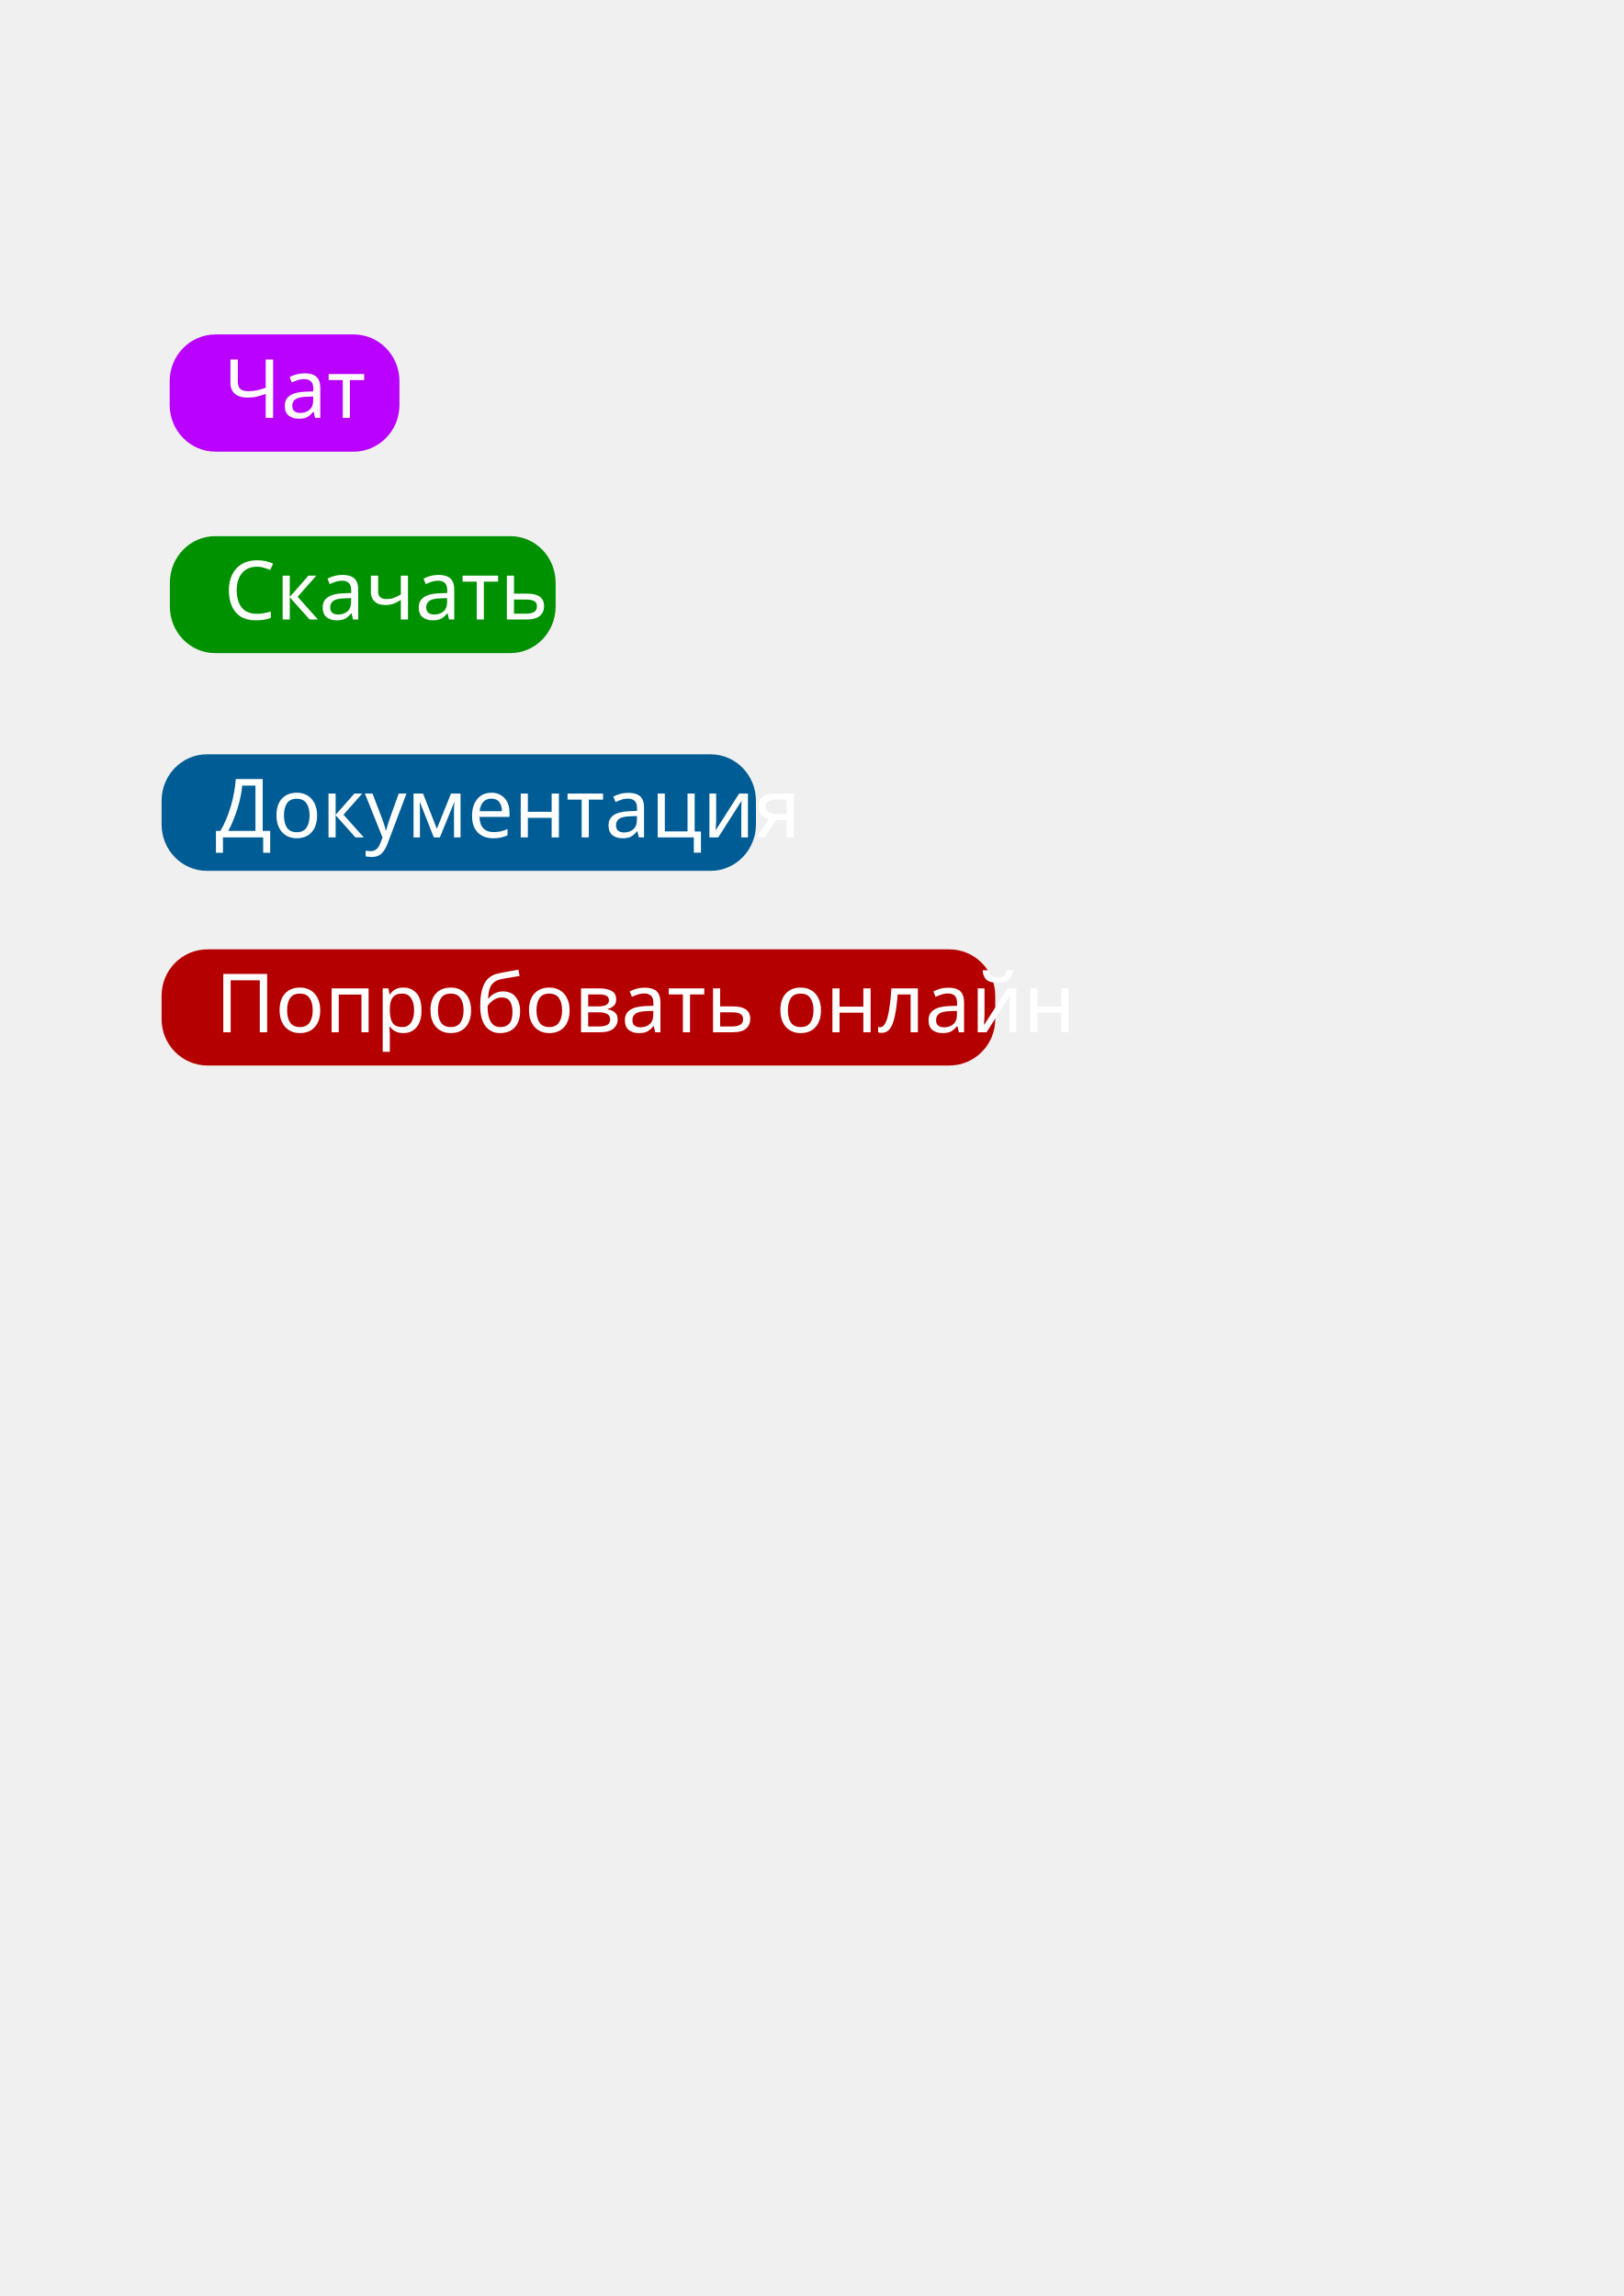
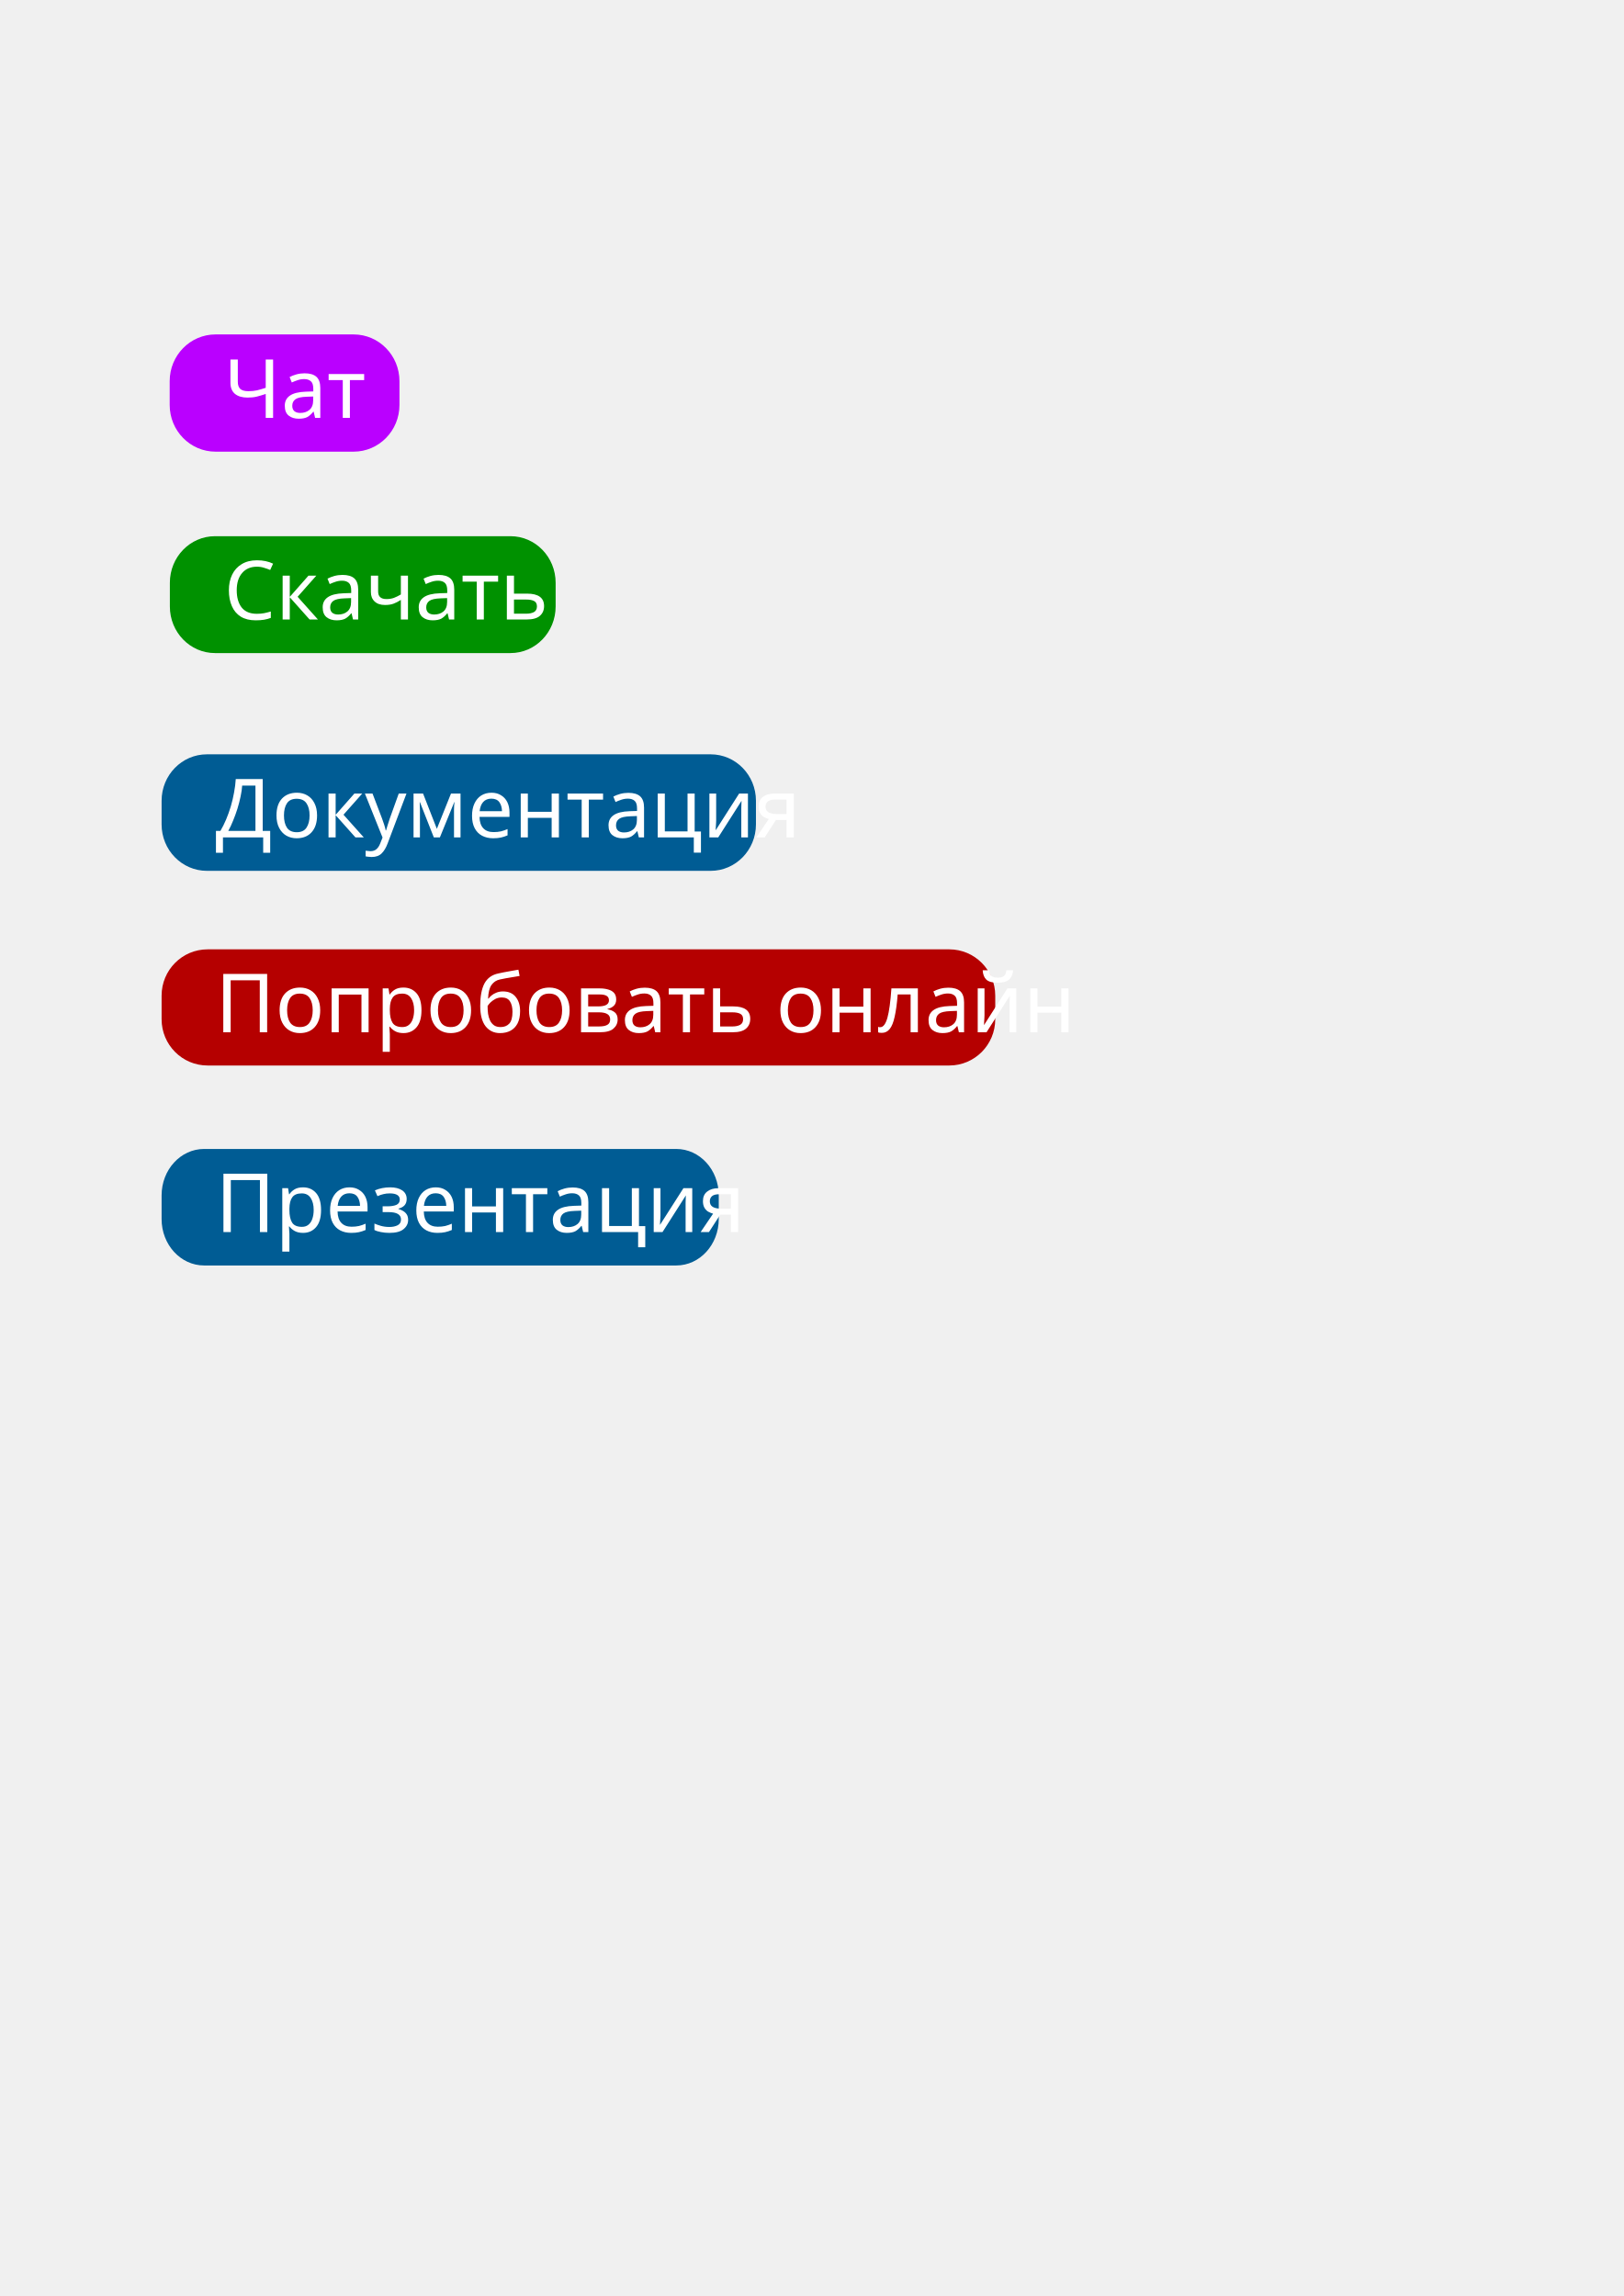
<svg xmlns="http://www.w3.org/2000/svg" width="210mm" height="297mm" viewBox="0 0 210 297" version="1.1" id="svg8">
  <defs id="defs2" />
  <g id="layer1">
    <g id="g4560">
      <rect ry="6.024" rx="5.835" y="69.36" x="21.969" height="15.119" width="49.893" id="rect10" style="opacity:1;fill:#009100;fill-opacity:1;stroke:none;stroke-width:0.2;stroke-linecap:round;stroke-linejoin:round;stroke-miterlimit:4;stroke-dasharray:none;stroke-opacity:1;paint-order:stroke fill markers" />
      <text id="text14" y="80.133" x="28.962" style="font-style:normal;font-weight:normal;font-size:10.583px;line-height:6.615px;font-family:sans-serif;letter-spacing:0px;word-spacing:0px;fill:#ffffff;fill-opacity:1;stroke:none;stroke-width:0.265" xml:space="preserve">
        <tspan style="font-style:normal;font-variant:normal;font-weight:normal;font-stretch:normal;font-family:Iosevka;-inkscape-font-specification:Iosevka;fill:#ffffff;stroke-width:0.265" y="80.133" x="28.962" id="tspan12">Скачать</tspan>
      </text>
    </g>
    <g id="g4565">
      <rect style="opacity:1;fill:#005c94;fill-opacity:1;stroke:none;stroke-width:0.248;stroke-linecap:round;stroke-linejoin:round;stroke-miterlimit:4;stroke-dasharray:none;stroke-opacity:1;paint-order:stroke fill markers" id="rect4503" width="76.87" height="15.071" x="20.9" y="97.576" rx="5.858" ry="6.005" />
      <text xml:space="preserve" style="font-style:normal;font-weight:normal;font-size:10.583px;line-height:6.615px;font-family:sans-serif;letter-spacing:0px;word-spacing:0px;fill:#ffffff;fill-opacity:1;stroke:none;stroke-width:0.265" x="27.869" y="108.324" id="text4507">
        <tspan id="tspan4505" x="27.869" y="108.324" style="font-style:normal;font-variant:normal;font-weight:normal;font-stretch:normal;font-family:Iosevka;-inkscape-font-specification:Iosevka;fill:#ffffff;stroke-width:0.265">Документация</tspan>
      </text>
    </g>
    <g id="g4570">
      <rect style="opacity:1;fill:#b50000;fill-opacity:1;stroke:none;stroke-width:0.293;stroke-linecap:round;stroke-linejoin:round;stroke-miterlimit:4;stroke-dasharray:none;stroke-opacity:1;paint-order:stroke fill markers" id="rect4511" width="107.819" height="15.026" x="20.9" y="122.803" rx="5.947" ry="5.987" />
      <text xml:space="preserve" style="font-style:normal;font-weight:normal;font-size:10.583px;line-height:6.615px;font-family:sans-serif;letter-spacing:0px;word-spacing:0px;fill:#ffffff;fill-opacity:1;stroke:none;stroke-width:0.265" x="27.846" y="133.529" id="text4515">
        <tspan id="tspan4513" x="27.846" y="133.529" style="font-style:normal;font-variant:normal;font-weight:normal;font-stretch:normal;font-family:Iosevka;-inkscape-font-specification:Iosevka;fill:#ffffff;stroke-width:0.265">Попробовать онлайн</tspan>
      </text>
    </g>
    <g id="g4555">
      <rect style="opacity:1;fill:#ba00ff;fill-opacity:1;stroke:none;stroke-width:0.155;stroke-linecap:round;stroke-linejoin:round;stroke-miterlimit:4;stroke-dasharray:none;stroke-opacity:1;paint-order:stroke fill markers" id="rect4523" width="29.717" height="15.164" x="21.946" y="43.261" rx="5.932" ry="6.042" />
      <text xml:space="preserve" style="font-style:normal;font-weight:normal;font-size:10.583px;line-height:6.615px;font-family:sans-serif;letter-spacing:0px;word-spacing:0px;fill:#ffffff;fill-opacity:1;stroke:none;stroke-width:0.265" x="28.962" y="54.056" id="text4527">
        <tspan id="tspan4525" x="28.962" y="54.056" style="font-style:normal;font-variant:normal;font-weight:normal;font-stretch:normal;font-family:Iosevka;-inkscape-font-specification:Iosevka;fill:#ffffff;stroke-width:0.265">Чат</tspan>
      </text>
    </g>
+     <g id="g4514">
+       <rect ry="6.005" rx="5.492" y="148.624" x="20.9" height="15.071" width="72.059" id="rect4500" style="opacity:1;fill:#005c94;fill-opacity:1;stroke:none;stroke-width:0.24;stroke-linecap:round;stroke-linejoin:round;stroke-miterlimit:4;stroke-dasharray:none;stroke-opacity:1;paint-order:stroke fill markers" />
+       <text id="text4504" y="159.373" x="27.869" style="font-style:normal;font-weight:normal;font-size:10.583px;line-height:6.615px;font-family:sans-serif;letter-spacing:0px;word-spacing:0px;fill:#ffffff;fill-opacity:1;stroke:none;stroke-width:0.265" xml:space="preserve">
+         <tspan style="font-style:normal;font-variant:normal;font-weight:normal;font-stretch:normal;font-family:Iosevka;-inkscape-font-specification:Iosevka;fill:#ffffff;stroke-width:0.265" y="159.373" x="27.869" id="tspan4502">Презентация</tspan>
+       </text>
+     </g>
  </g>
</svg>
